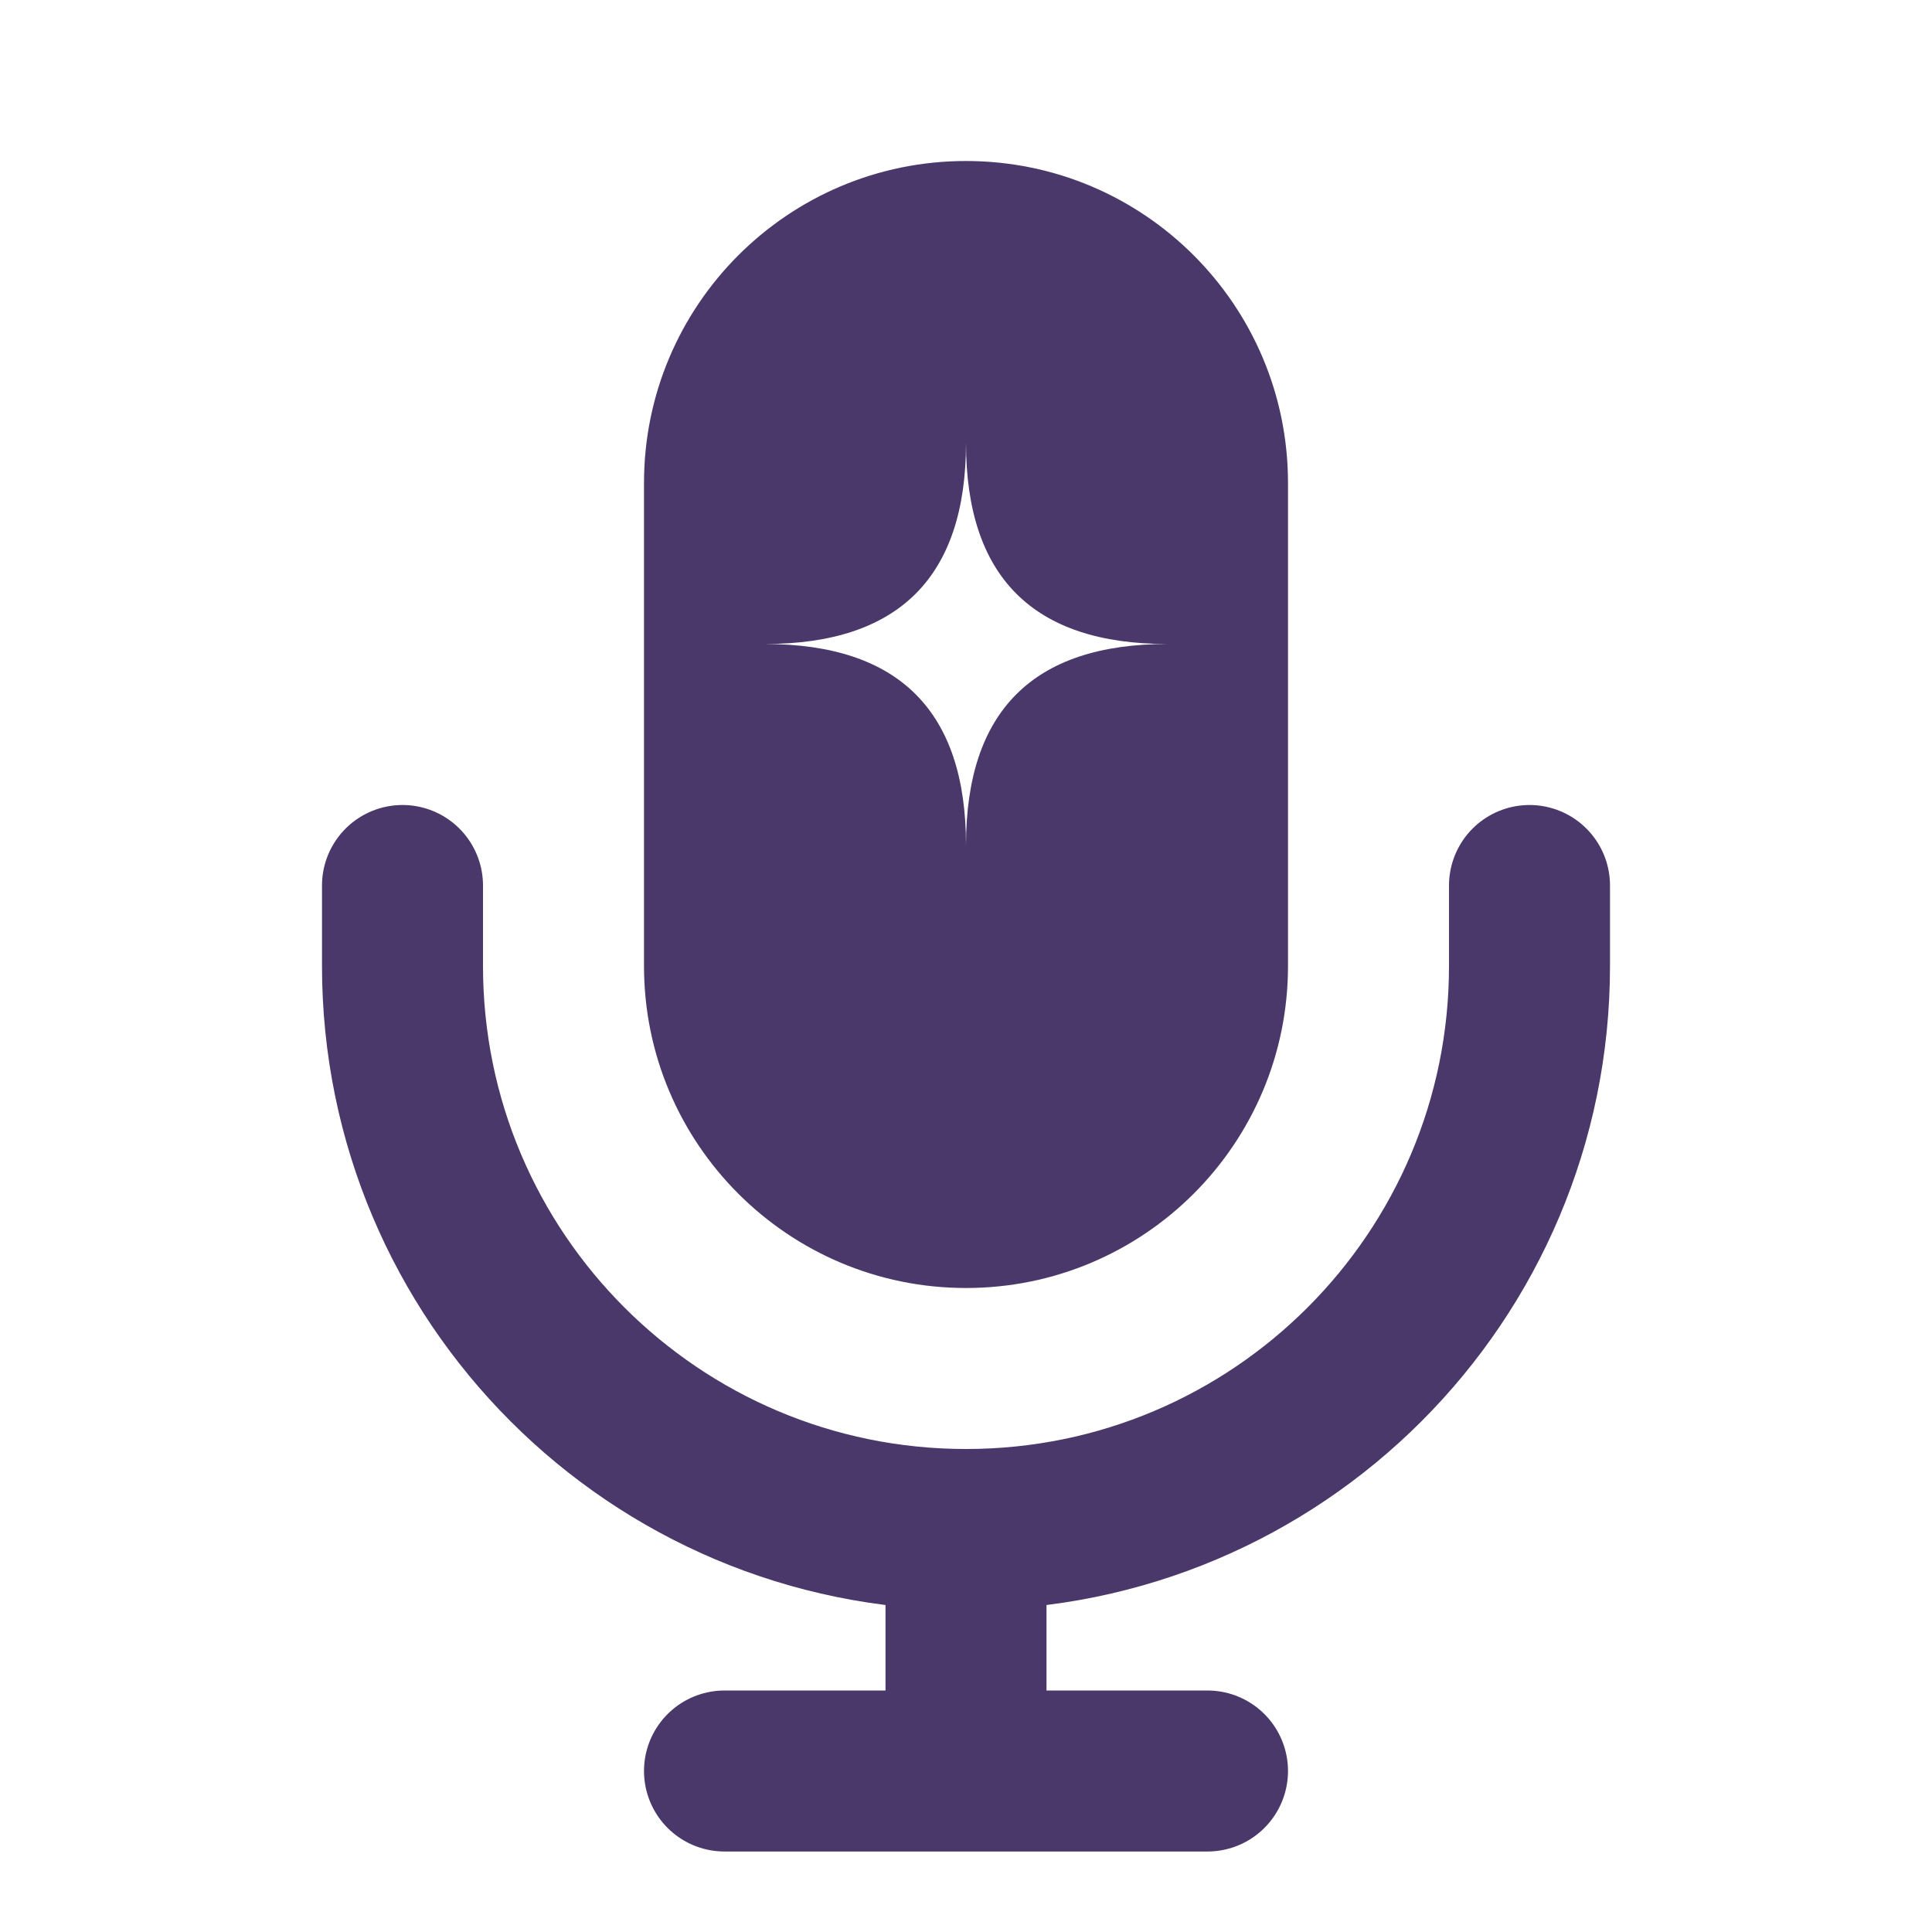
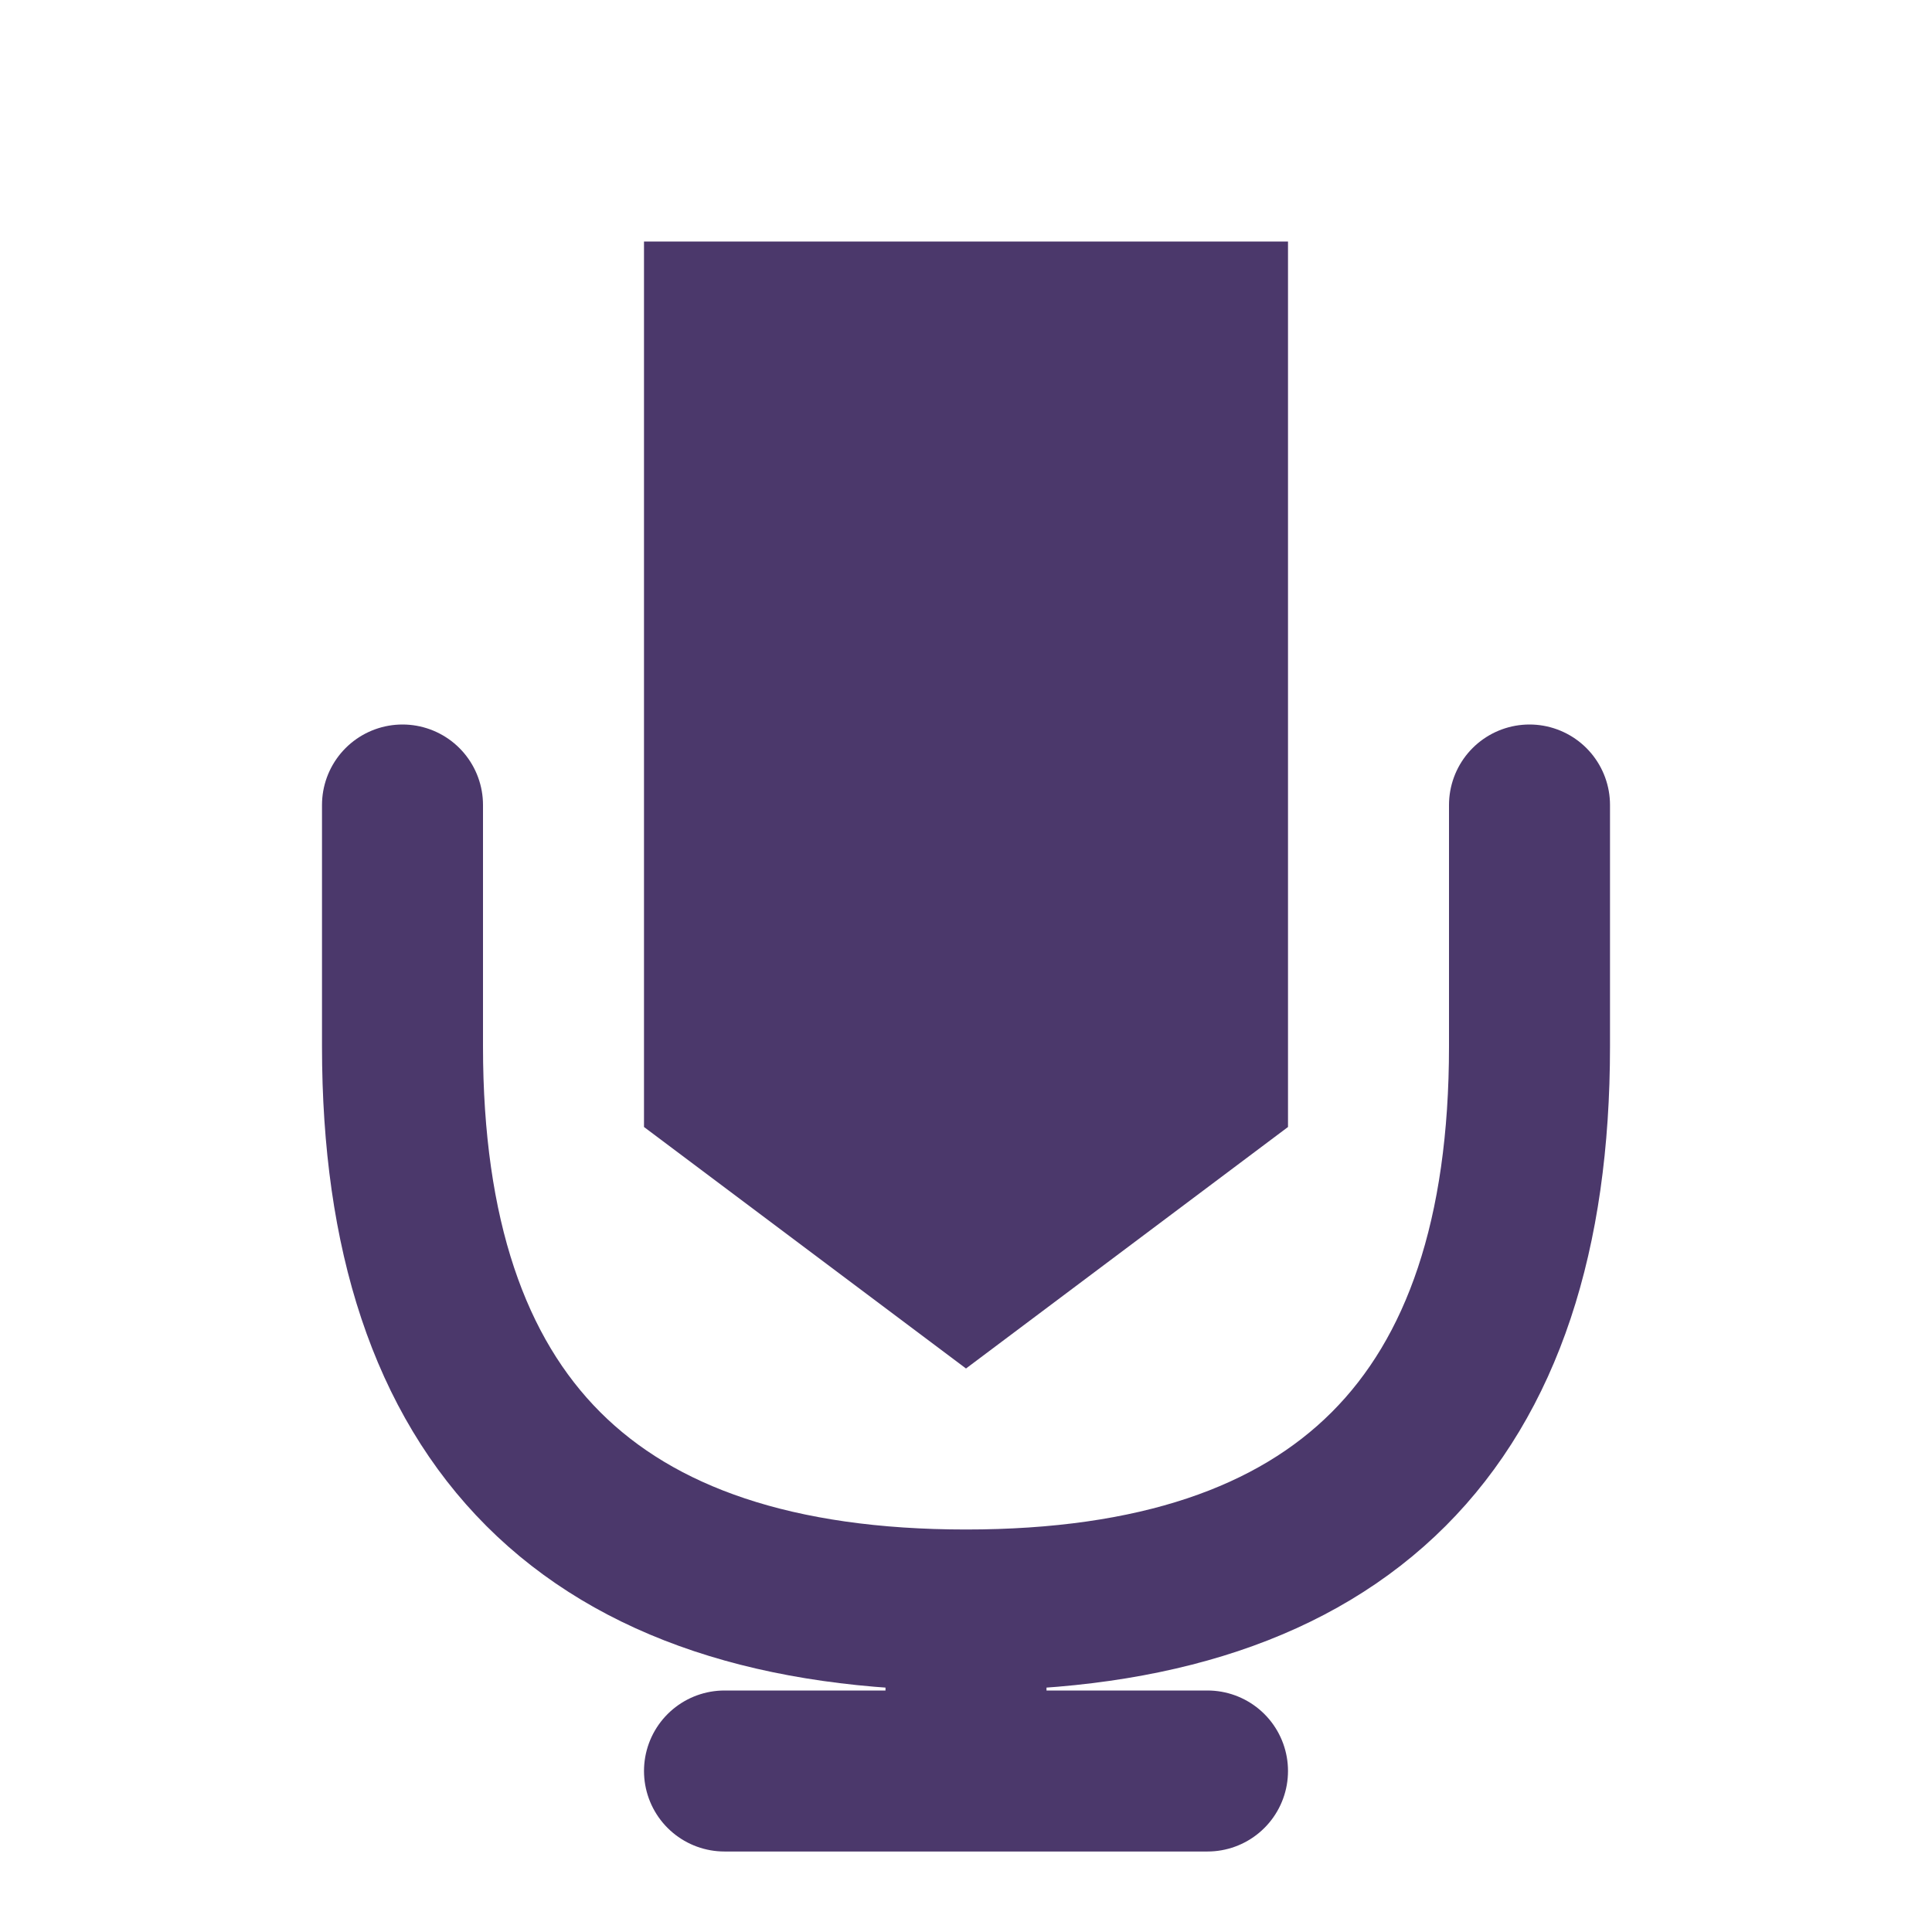
<svg xmlns="http://www.w3.org/2000/svg" viewBox="0 0 24 24">
-   <path fill="#4b386b" fill-rule="evenodd" d="M8 6a4 4 0 0 1 8 0v6a4 4 0 0 1-8 0zM12 5.5q0 2.5 2.5 2.5q-2.5 0-2.5 2.5q0-2.5-2.5-2.5q2.5 0 2.5-2.5z" />
-   <path fill="none" stroke="#4b386b" stroke-width="2" stroke-linecap="round" stroke-linejoin="round" d="M5 11v1a7 7 0 0 0 14 0v-1M12 19v3M9 22h6" />
+   <path fill="#4b386b" fill-rule="evenodd" d="M8 3h8v11l-4 3-4-3z" />
+   <path fill="none" stroke="#4b386b" stroke-width="2" stroke-linecap="round" stroke-linejoin="round" d="M5 10v3q0 7 7 7t7-7v-3M12 20v2M9 22h6" />
  <path fill="none" stroke="#197b83" stroke-width="2" stroke-linecap="round" d="" />
</svg>
